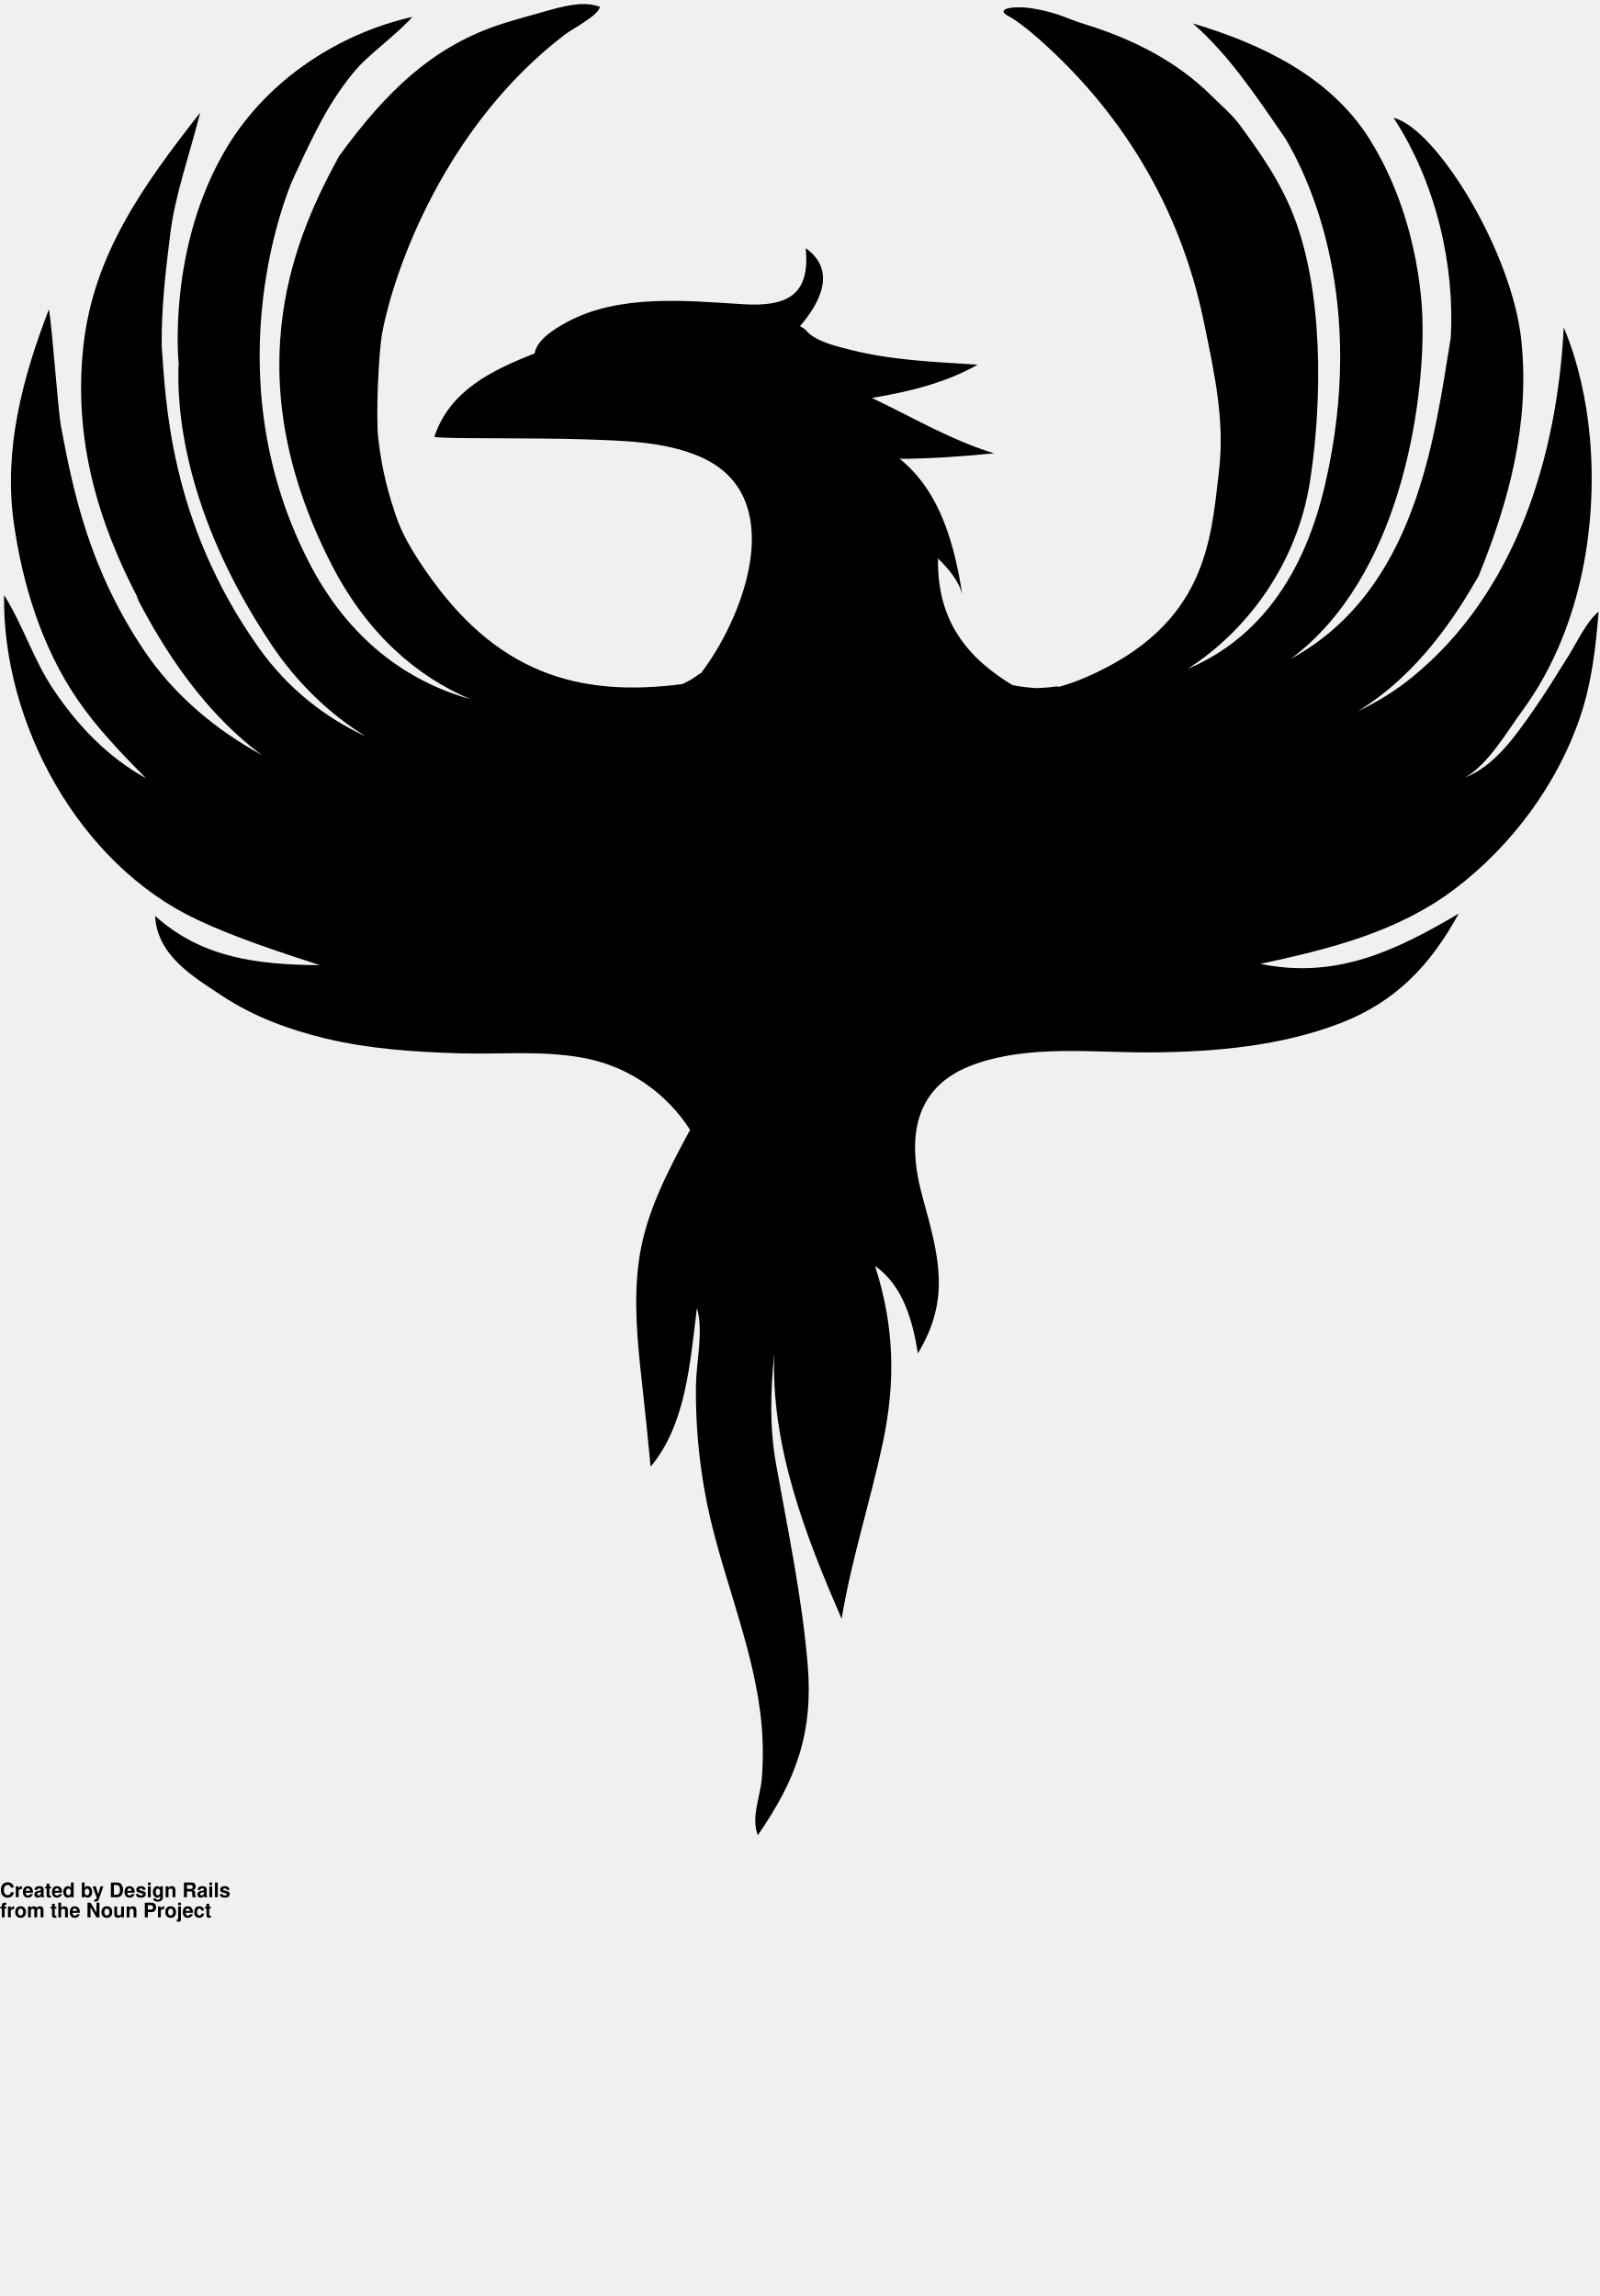
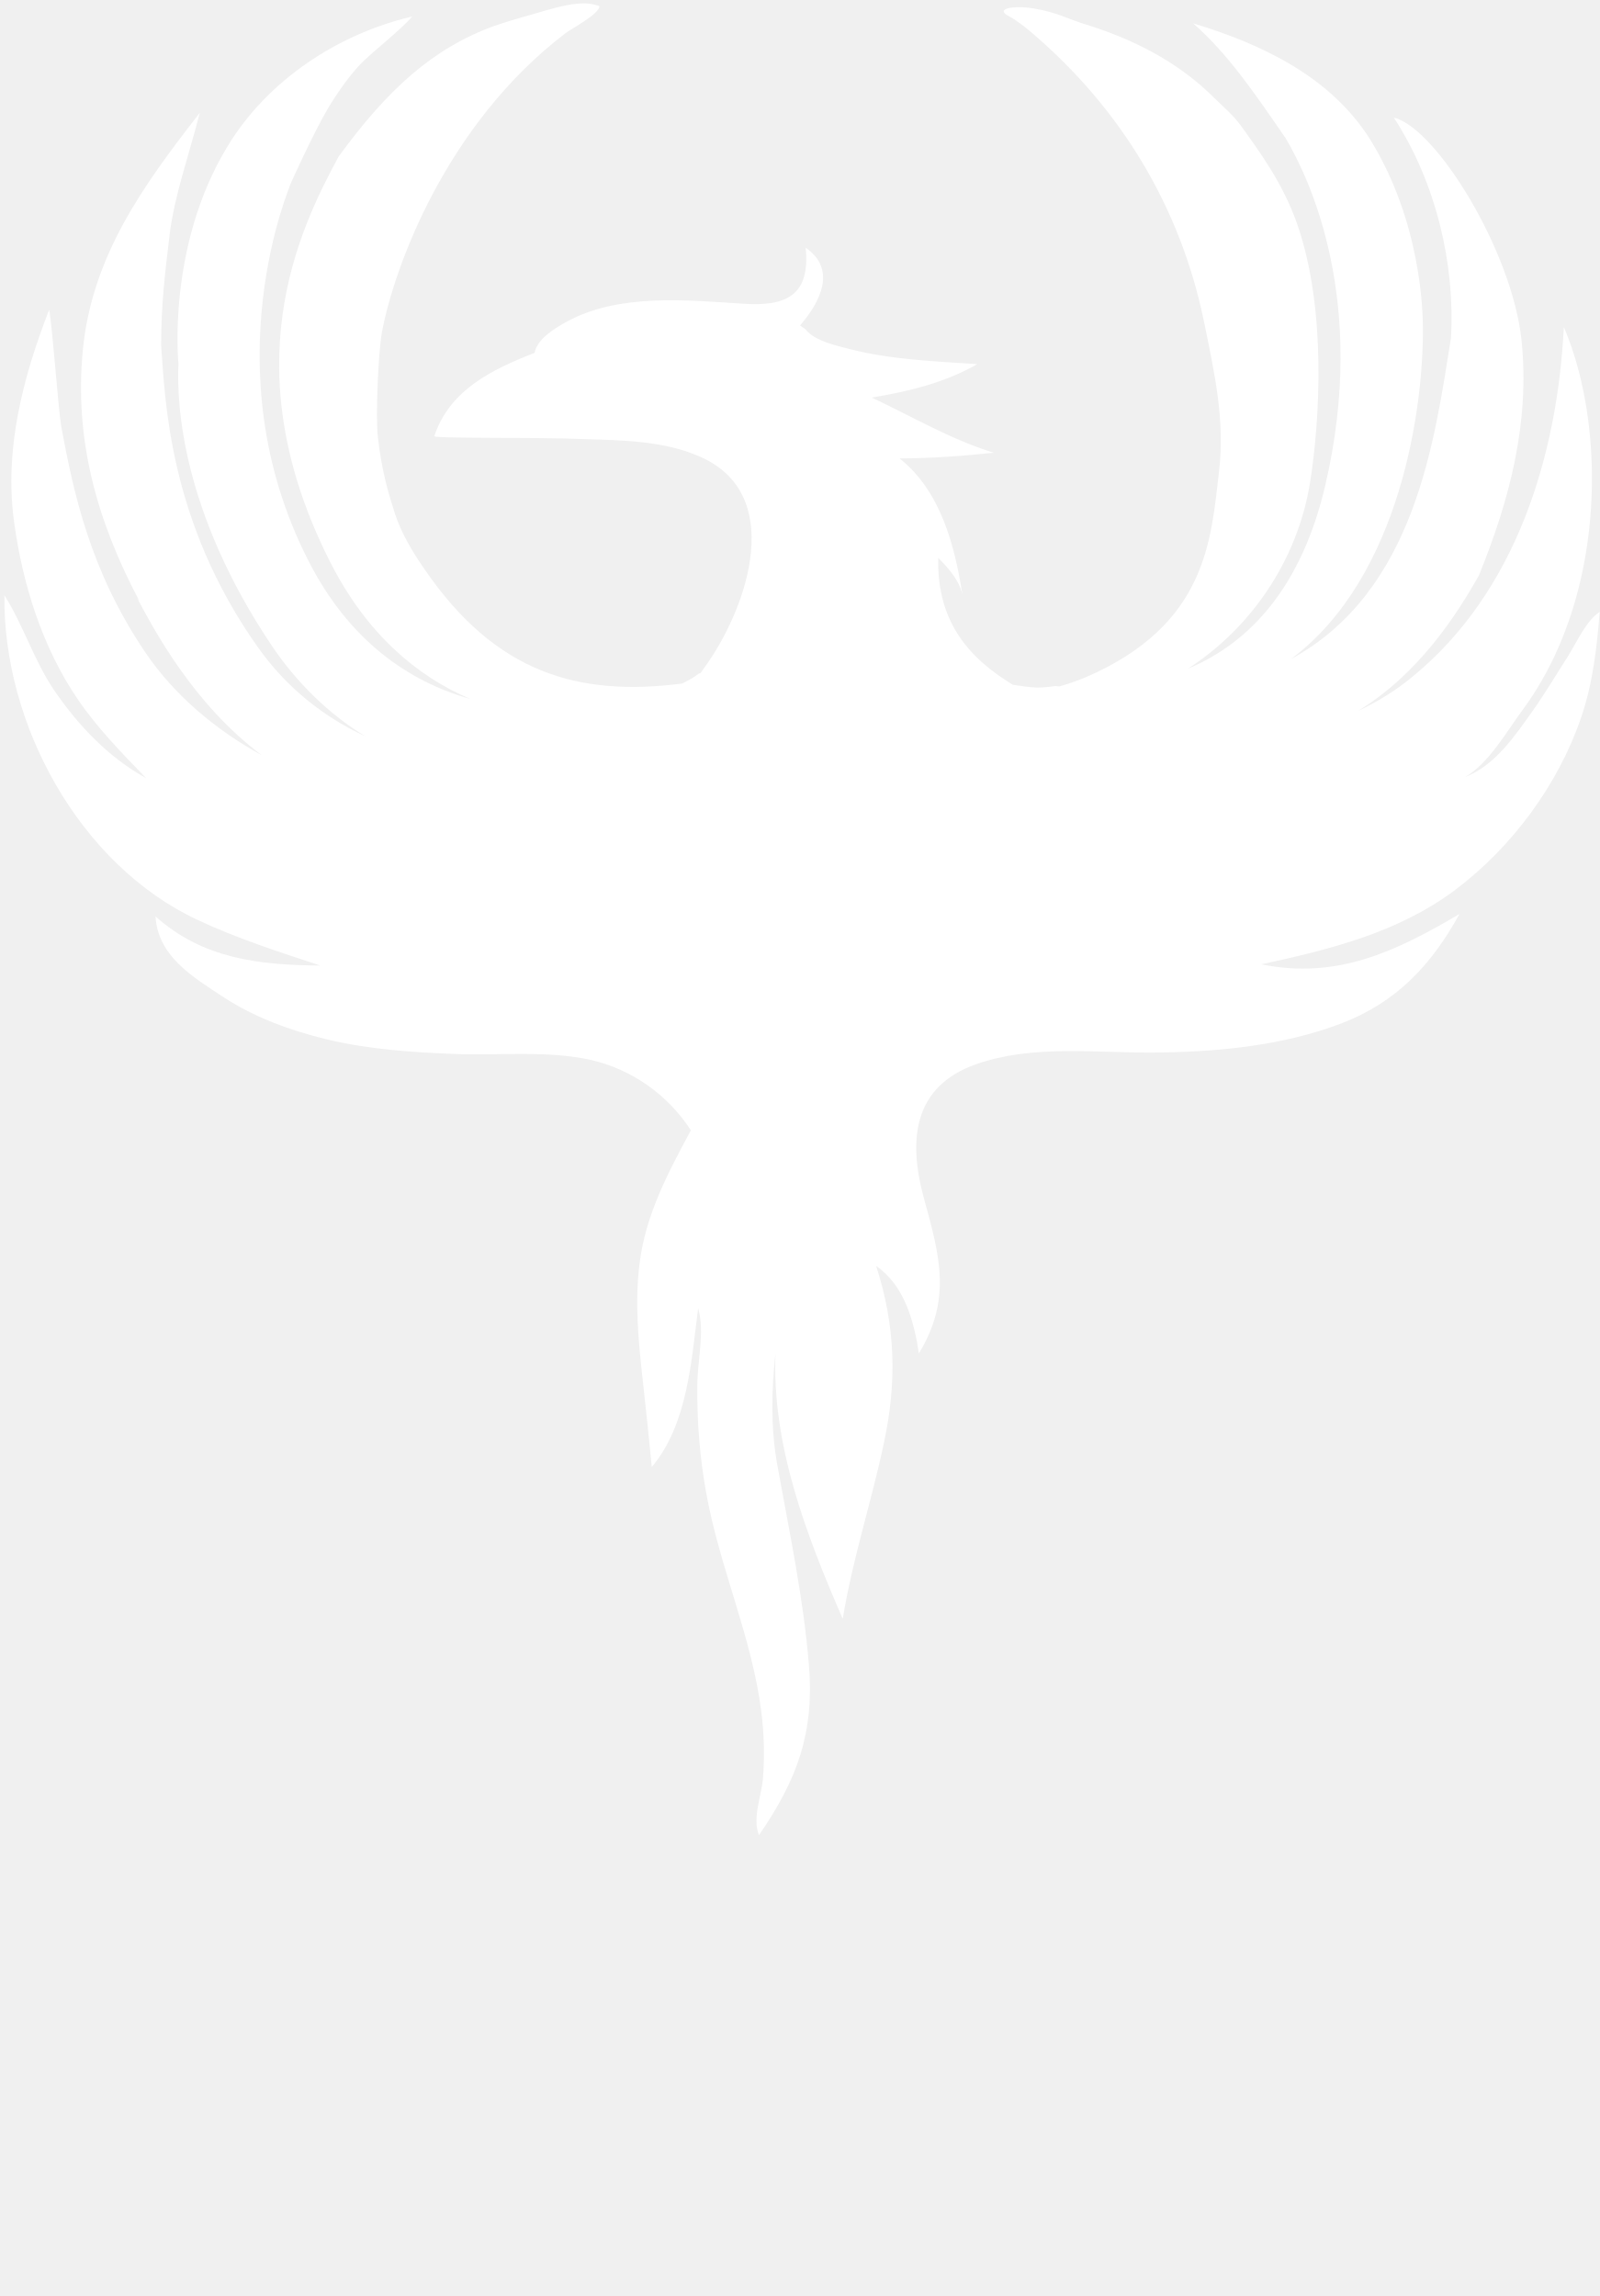
- <svg xmlns="http://www.w3.org/2000/svg" version="1.1" x="0px" y="0px" viewBox="0 0 397 570" enable-background="new 0 0 397 456" xml:space="preserve">
-   <path d="M392.846,156.844c-1.262,2.05-2.391,4.22-3.516,6.012c-2.855,4.547-5.64,9.145-8.729,13.538  c-4.45,6.328-9.446,13.652-16.912,16.633c5.871-3.407,10.288-11.256,14.251-16.655c13.959-19.019,18.786-44.658,16.715-67.844  c-0.81-9.049-2.919-18.837-6.479-27.232c-1.643,32.007-11.861,65.857-37.67,86.861c-4.135,3.366-8.656,6.151-13.441,8.409  c15.382-9.407,24.678-24.335,29.979-33.589c7.604-18.683,12.725-37.876,10.61-58.398c-2.275-22.086-21.174-52.798-31.714-55.323  c10.611,16.279,15.193,36.561,14.193,54.561c-4.137,25.508-8.752,62.895-39.725,79.755c27.344-20.354,32.956-63.007,32.725-82.755  c-0.006,0.126-0.01,0.217-0.014,0.307c0.043-3.108-0.256-25.94-13.109-46.52c-9.76-15.628-26.98-23.737-43.877-28.787  c8.822,7.817,15,17,22.99,28.631c5.947,10.027,20.379,40.458,9.77,86.009c-5.918,25.41-18.813,39.161-34.057,45.595  c15.185-9.791,27.13-26.442,30.297-46.235c2.417-15.105,4.178-42.969-3.25-64.22c-3.602-10.304-9.602-18.304-13.936-24.316  c-2.015-2.795-4.719-5.021-7.16-7.452c-8.752-8.713-19.822-14.227-31.52-17.823c-4.346-1.335-6.691-2.872-12.691-3.872  c-4.932-0.822-10,0-6,2c1.406,0.703,4.361,3.01,5.498,3.979c22.285,19.002,36.887,43.475,42.684,71.425  c2.818,13.596,5.314,24.888,3.818,37.596c-2,17-3,38-33,51c-2.176,0.943-4.364,1.72-6.555,2.341  c-0.268-0.022-0.536-0.037-0.803-0.061c-1.613,0.23-3.217,0.353-4.811,0.419c-2.042-0.105-4.051-0.355-6.022-0.728  c-0.465-0.285-0.937-0.562-1.394-0.854c-11.64-7.446-17.358-16.897-17.147-30.621c2.489,2.46,5.231,5.546,6.041,9.065  c-1.896-12.217-5.374-25.65-15.551-33.783c7.833-0.033,15.636-0.625,23.429-1.37c-10.654-3.261-20.304-8.977-30.303-13.746  c9.063-1.526,18.166-3.691,26.224-8.258c-10.495-0.686-21.309-1.07-31.546-3.691c-3.143-0.804-8.787-2.048-11.023-4.804  c-0.359-0.443-1.055-0.76-1.521-1.094c5.015-5.791,9.157-13.853,1.411-19.335c1.216,11.961-5.004,14.551-15.544,13.909  c-14.136-0.86-30.773-2.572-43.705,4.439c-2.906,1.576-7.383,4.192-8.072,7.798c-10.517,4.114-21.069,9.21-24.853,20.654  c0.169,0.587,24.669,0.233,36.993,0.655c9.51,0.326,19.948,0.446,28.84,4.26c21.368,9.164,12.096,36.662,2.244,51.136  c-0.629,0.924-1.28,1.827-1.944,2.718c-0.124,0.038-0.24,0.085-0.365,0.122c-1.314,1.04-2.718,1.849-4.227,2.526  c-25.774,3.342-46.32-2.585-63.992-28.54c-2.859-4.2-5.625-8.706-7.185-13.479c-1.424-4.356-3.315-10.155-4.315-19.155  c-0.569-5.124,0.05-20.931,1-26c3-16,15.75-51.549,45.474-74.18c1.721-1.31,8.526-4.82,8.526-6.82c-3-1-6-1-13,1  c-4.338,1.273-8.743,2.355-13.002,3.854c-15.551,5.473-26.822,15.888-38.746,32.307c-10.076,18.581-26.488,52.904-2.002,101  c8.966,17.612,21.418,28.143,34.598,33.738c-15.292-4.3-30.126-14.492-40.24-34.36C52.003,91.1,72.529,45.325,72.133,45.817  c0.083-0.201,5.375-12.148,9.214-18.622c2.18-3.674,5.075-7.872,8-11c2.724-2.912,10.408-8.842,13-12  C83.976,8.364,66.532,19.804,56.503,36.287C41.347,61.195,44.348,90.356,44.347,90.195c-0.521,10.54,1,37,23.141,70  c6.123,9.126,14.204,17.058,23.325,22.634c-10.246-4.729-19.465-12.01-26.572-22.012c-22.395-31.518-23.108-62-24.108-75  c-0.03-10.067,0.88-17.514,2.102-27.537c1.196-9.825,4.669-19.372,7.471-30.324C35.493,46.074,23.002,63.403,20.638,86.451  c-2.328,22.688,3.568,43.074,13.954,62.713c-0.288-0.402-0.563-0.807-0.842-1.211c4.424,8.341,14.111,26.711,31.224,39.484  c-11.507-6.292-21.728-14.927-28.935-25.547c-13.922-20.517-17.906-40.073-20.906-56.073c-0.74-3.947-2.214-25.061-3-29  C5.648,93.591,0.891,111.435,3.39,129.505c2.129,15.398,6.957,31.114,15.766,44.045c4.895,7.185,10.965,13.433,17.033,19.62  c-9.434-5.192-16.938-13.073-22.899-21.947c-4.982-7.417-7.584-16.051-12.283-23.502c-0.433,31.905,18.601,66.855,48.011,80.632  c9.784,4.583,20.135,7.885,30.38,11.258c-15.229-0.111-29.208-1.683-40.913-12.25c0.61,9.898,9.239,14.977,16.808,19.963  c7.75,5.106,16.595,8.344,25.591,10.504c10.771,2.585,22.042,3.328,33.085,3.664c10.708,0.326,21.809-0.874,32.354,1.449  c10.3,2.271,19.31,8.701,24.979,17.549c-5.61,10.412-11.186,20.896-12.745,32.778c-1.299,9.896-0.321,19.841,0.772,29.703  c0.781,7.041,1.511,14.085,2.181,21.138c8.923-10.627,9.795-26.297,11.503-39.391c1.66,5.729-0.157,13.246-0.25,19.068  c-0.142,8.958,0.636,17.919,2.217,26.734c3.312,18.464,11.365,35.948,13.735,54.528c0.698,5.47,0.83,10.95,0.398,16.448  c-0.351,4.473-2.743,9.751-0.995,14.104c9.518-13.755,13.802-25.475,12.375-42.345c-1.433-16.938-4.902-33.237-7.87-49.915  c-1.633-9.182-1.355-18.158-0.414-27.396c-0.92,22.896,7.677,45.204,16.719,65.921c2.433-14.803,7.082-28.936,10.193-43.57  c3.257-15.32,2.897-29.078-1.905-44.004c6.963,4.84,9.364,13.688,10.632,21.686c8.215-13.545,5.188-24.18,1.186-38.701  c-3.945-14.318-2.623-27.615,13.008-33.111c13.876-4.878,29.514-2.785,43.926-2.899c15.704-0.124,31.944-1.563,46.718-7.239  c13.819-5.311,22.448-14.473,29.415-27.215c-15.859,9.379-30.485,16.285-49.242,12.486c17.11-3.693,34.1-7.869,48.304-18.636  c14.032-10.637,25.427-25.957,31.084-42.666c2.873-8.485,3.882-17.29,4.585-26.175C395.318,153.119,394.024,154.929,392.846,156.844  z" />
-   <text x="0" y="471" fill="#000000" font-size="5px" font-weight="bold" font-family="'Helvetica Neue', Helvetica, Arial-Unicode, Arial, Sans-serif">Created by Design Rails</text>
-   <text x="0" y="476" fill="#000000" font-size="5px" font-weight="bold" font-family="'Helvetica Neue', Helvetica, Arial-Unicode, Arial, Sans-serif">from the Noun Project</text>
+ <svg xmlns="http://www.w3.org/2000/svg" version="1.1" id="Layer_1" x="0px" y="0px" viewBox="0 0 397 570" style="enable-background:new 0 0 397 570;" xml:space="preserve">
+   <style type="text/css">
+ 	.st0{fill:#FFFFFF;}
+ </style>
+   <path class="st0" d="M392.8,156.8c-1.3,2.1-2.4,4.2-3.5,6c-2.9,4.5-5.6,9.1-8.7,13.5c-4.5,6.3-9.4,13.7-16.9,16.6  c5.9-3.4,10.3-11.3,14.3-16.7c14-19,18.8-44.7,16.7-67.8c-0.8-9-2.9-18.8-6.5-27.2c-1.6,32-11.9,65.9-37.7,86.9  c-4.1,3.4-8.7,6.2-13.4,8.4c15.4-9.4,24.7-24.3,30-33.6c7.6-18.7,12.7-37.9,10.6-58.4c-2.3-22.1-21.2-52.8-31.7-55.3  c10.6,16.3,15.2,36.6,14.2,54.6c-4.1,25.5-8.8,62.9-39.7,79.8c27.3-20.4,33-63,32.7-82.8c0,0.1,0,0.2,0,0.3  c0-3.1-0.3-25.9-13.1-46.5c-9.8-15.6-27-23.7-43.9-28.8c8.8,7.8,15,17,23,28.6c5.9,10,20.4,40.5,9.8,86  c-5.9,25.4-18.8,39.2-34.1,45.6c15.2-9.8,27.1-26.4,30.3-46.2c2.4-15.1,4.2-43-3.2-64.2c-3.6-10.3-9.6-18.3-13.9-24.3  c-2-2.8-4.7-5-7.2-7.5C292,15.1,281,9.6,269.3,6c-4.3-1.3-6.7-2.9-12.7-3.9c-4.9-0.8-10,0-6,2c1.4,0.7,4.4,3,5.5,4  c22.3,19,36.9,43.5,42.7,71.4c2.8,13.6,5.3,24.9,3.8,37.6c-2,17-3,38-33,51c-2.2,0.9-4.4,1.7-6.6,2.3c-0.3,0-0.5,0-0.8-0.1  c-1.6,0.2-3.2,0.4-4.8,0.4c-2-0.1-4.1-0.4-6-0.7c-0.5-0.3-0.9-0.6-1.4-0.9c-11.6-7.4-17.4-16.9-17.1-30.6c2.5,2.5,5.2,5.5,6,9.1  c-1.9-12.2-5.4-25.7-15.6-33.8c7.8,0,15.6-0.6,23.4-1.4c-10.7-3.3-20.3-9-30.3-13.7c9.1-1.5,18.2-3.7,26.2-8.3  c-10.5-0.7-21.3-1.1-31.5-3.7c-3.1-0.8-8.8-2-11-4.8c-0.4-0.4-1.1-0.8-1.5-1.1c5-5.8,9.2-13.9,1.4-19.3c1.2,12-5,14.6-15.5,13.9  c-14.1-0.9-30.8-2.6-43.7,4.4c-2.9,1.6-7.4,4.2-8.1,7.8c-10.5,4.1-21.1,9.2-24.9,20.7c0.2,0.6,24.7,0.2,37,0.7  c9.5,0.3,19.9,0.4,28.8,4.3c21.4,9.2,12.1,36.7,2.2,51.1c-0.6,0.9-1.3,1.8-1.9,2.7c-0.1,0-0.2,0.1-0.4,0.1c-1.3,1-2.7,1.8-4.2,2.5  c-25.8,3.3-46.3-2.6-64-28.5c-2.9-4.2-5.6-8.7-7.2-13.5c-1.4-4.4-3.3-10.2-4.3-19.2c-0.6-5.1,0.1-20.9,1-26  c3-16,15.8-51.5,45.5-74.2c1.7-1.3,8.5-4.8,8.5-6.8c-3-1-6-1-13,1c-4.3,1.3-8.7,2.4-13,3.9C107.3,12,96.1,22.4,84.1,38.8  c-10.1,18.6-26.5,52.9-2,101c9,17.6,21.4,28.1,34.6,33.7c-15.3-4.3-30.1-14.5-40.2-34.4c-24.5-48.1-4-93.9-4.4-93.4  c0.1-0.2,5.4-12.1,9.2-18.6c2.2-3.7,5.1-7.9,8-11c2.7-2.9,10.4-8.8,13-12C84,8.4,66.5,19.8,56.5,36.3C41.3,61.2,44.3,90.4,44.3,90.2  c-0.5,10.5,1,37,23.1,70c6.1,9.1,14.2,17.1,23.3,22.6c-10.2-4.7-19.5-12-26.6-22c-22.4-31.5-23.1-62-24.1-75  c0-10.1,0.9-17.5,2.1-27.5c1.2-9.8,4.7-19.4,7.5-30.3C35.5,46.1,23,63.4,20.6,86.5c-2.3,22.7,3.6,43.1,14,62.7  c-0.3-0.4-0.6-0.8-0.8-1.2c4.4,8.3,14.1,26.7,31.2,39.5c-11.5-6.3-21.7-14.9-28.9-25.5c-13.9-20.5-17.9-40.1-20.9-56.1  c-0.7-3.9-2.2-25.1-3-29c-6.5,16.8-11.2,34.6-8.7,52.7c2.1,15.4,7,31.1,15.8,44c4.9,7.2,11,13.4,17,19.6  c-9.4-5.2-16.9-13.1-22.9-21.9c-5-7.4-7.6-16.1-12.3-23.5c-0.4,31.9,18.6,66.9,48,80.6c9.8,4.6,20.1,7.9,30.4,11.3  c-15.2-0.1-29.2-1.7-40.9-12.2c0.6,9.9,9.2,15,16.8,20c7.8,5.1,16.6,8.3,25.6,10.5c10.8,2.6,22,3.3,33.1,3.7  c10.7,0.3,21.8-0.9,32.4,1.4c10.3,2.3,19.3,8.7,25,17.5c-5.6,10.4-11.2,20.9-12.7,32.8c-1.3,9.9-0.3,19.8,0.8,29.7  c0.8,7,1.5,14.1,2.2,21.1c8.9-10.6,9.8-26.3,11.5-39.4c1.7,5.7-0.2,13.2-0.2,19.1c-0.1,9,0.6,17.9,2.2,26.7  c3.3,18.5,11.4,35.9,13.7,54.5c0.7,5.5,0.8,11,0.4,16.4c-0.4,4.5-2.7,9.8-1,14.1c9.5-13.8,13.8-25.5,12.4-42.3  c-1.4-16.9-4.9-33.2-7.9-49.9c-1.6-9.2-1.4-18.2-0.4-27.4c-0.9,22.9,7.7,45.2,16.7,65.9c2.4-14.8,7.1-28.9,10.2-43.6  c3.3-15.3,2.9-29.1-1.9-44c7,4.8,9.4,13.7,10.6,21.7c8.2-13.5,5.2-24.2,1.2-38.7c-3.9-14.3-2.6-27.6,13-33.1  c13.9-4.9,29.5-2.8,43.9-2.9c15.7-0.1,31.9-1.6,46.7-7.2c13.8-5.3,22.4-14.5,29.4-27.2c-15.9,9.4-30.5,16.3-49.2,12.5  c17.1-3.7,34.1-7.9,48.3-18.6c14-10.6,25.4-26,31.1-42.7c2.9-8.5,3.9-17.3,4.6-26.2C395.3,153.1,394,154.9,392.8,156.8z" />
</svg>
